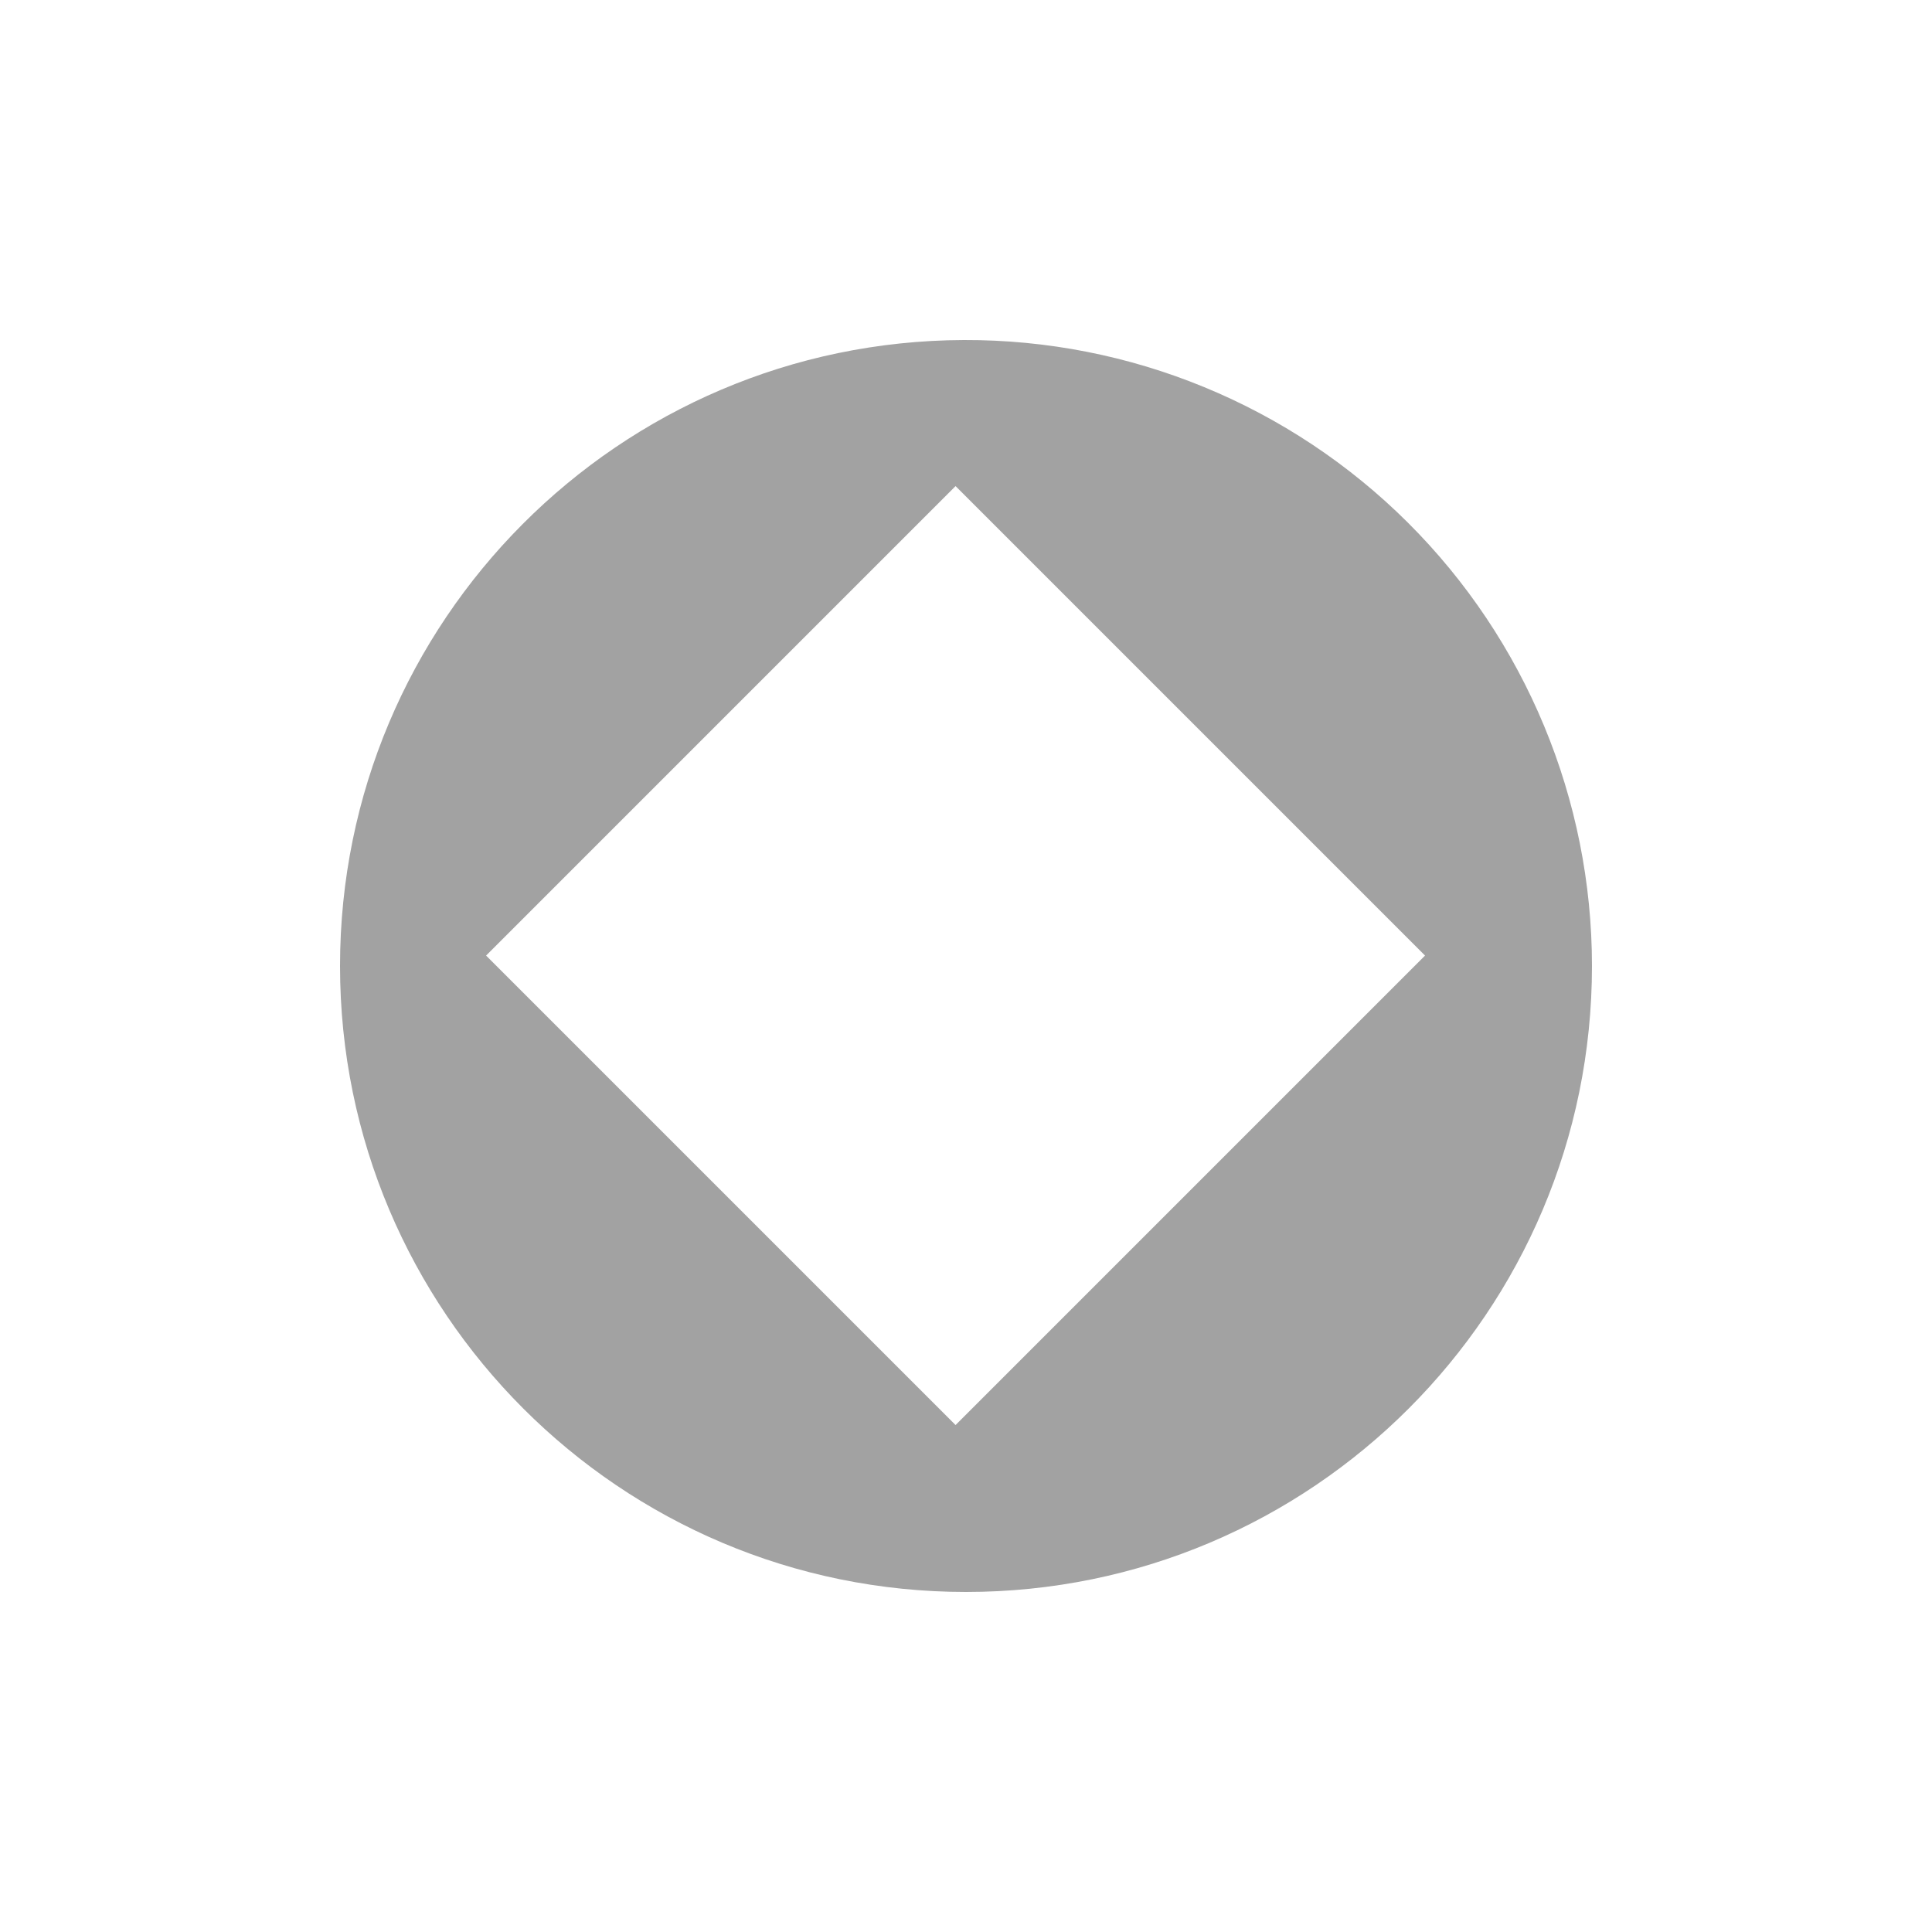
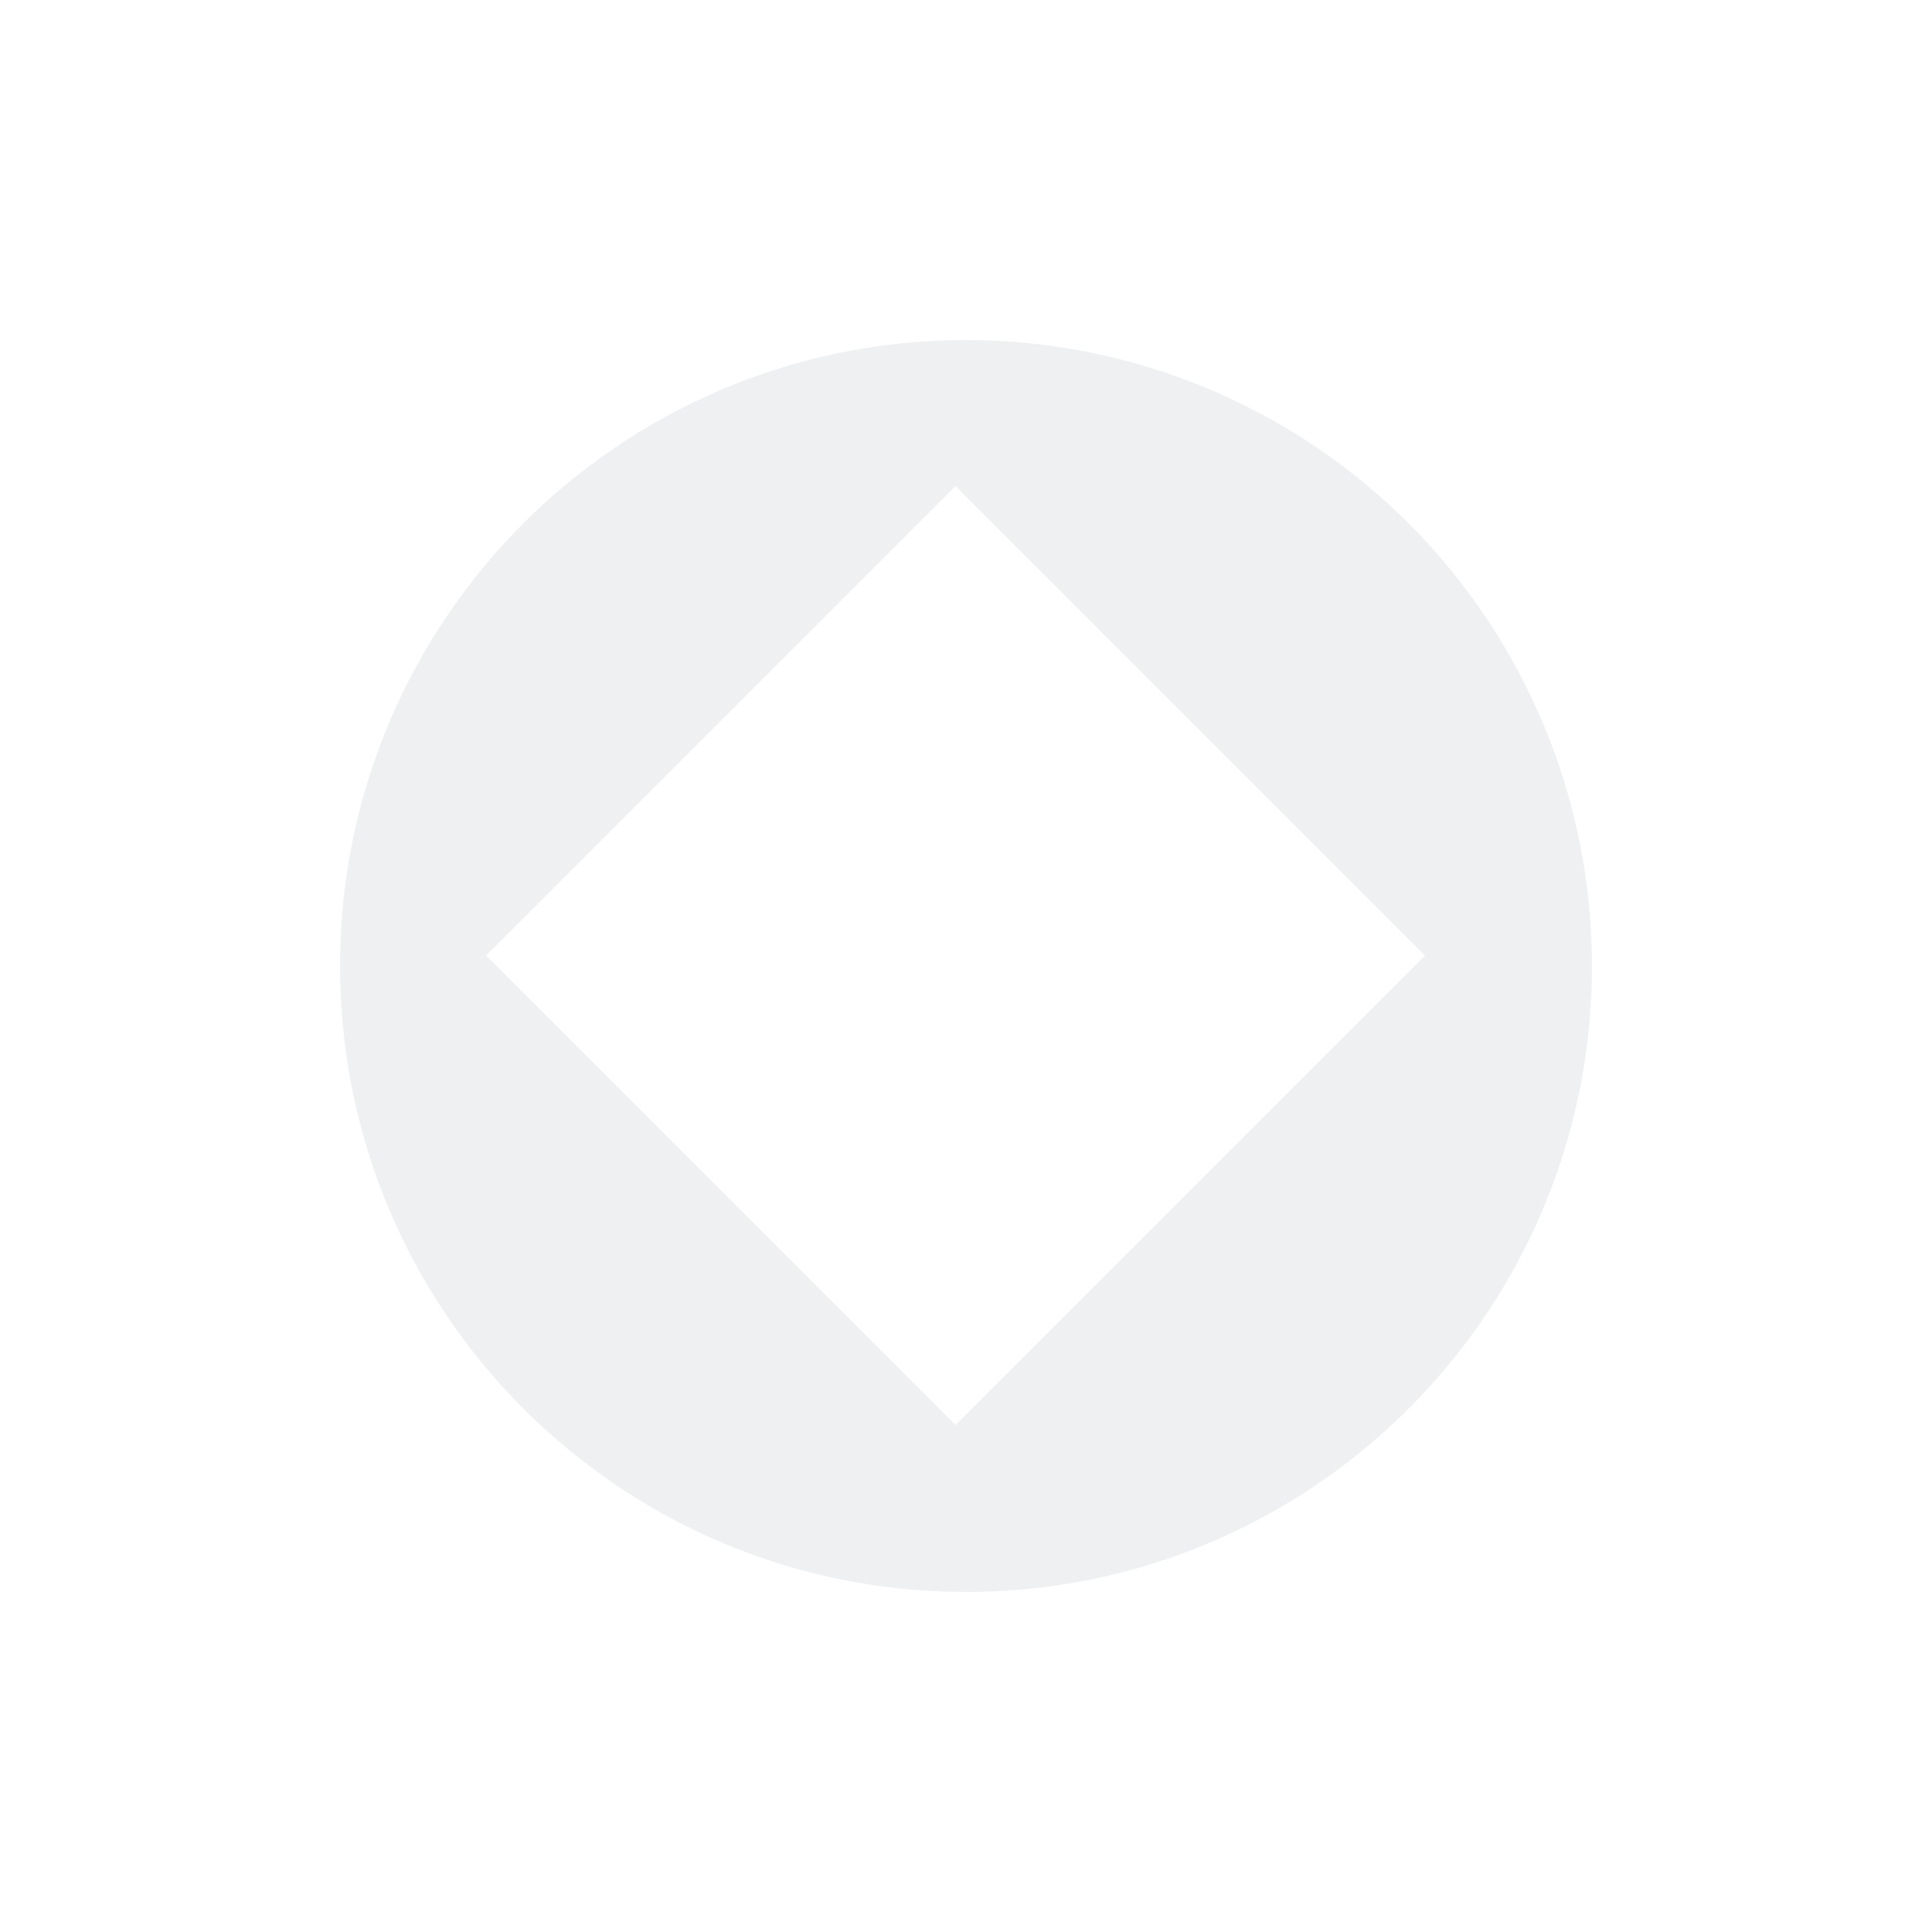
<svg width="150" height="150">
  <g>
-     <path d="m 74.839,26.4 a 48.6,48.6 0 0 0 -48.439,48.6 48.6,48.6 0 0 0 97.2,0 48.6,48.6 0 0 0 -48.761,-48.6 z m -0.649,11.34 36.45,36.45 L 74.19,110.64 37.74,74.19 Z" fill="#a2a2a2" />
+     <path d="m 74.839,26.4 a 48.6,48.6 0 0 0 -48.439,48.6 48.6,48.6 0 0 0 97.2,0 48.6,48.6 0 0 0 -48.761,-48.6 z m -0.649,11.34 36.45,36.45 L 74.19,110.64 37.74,74.19 Z" fill="#eff0f1" fill-opacity="1.0" />
  </g>
</svg>
